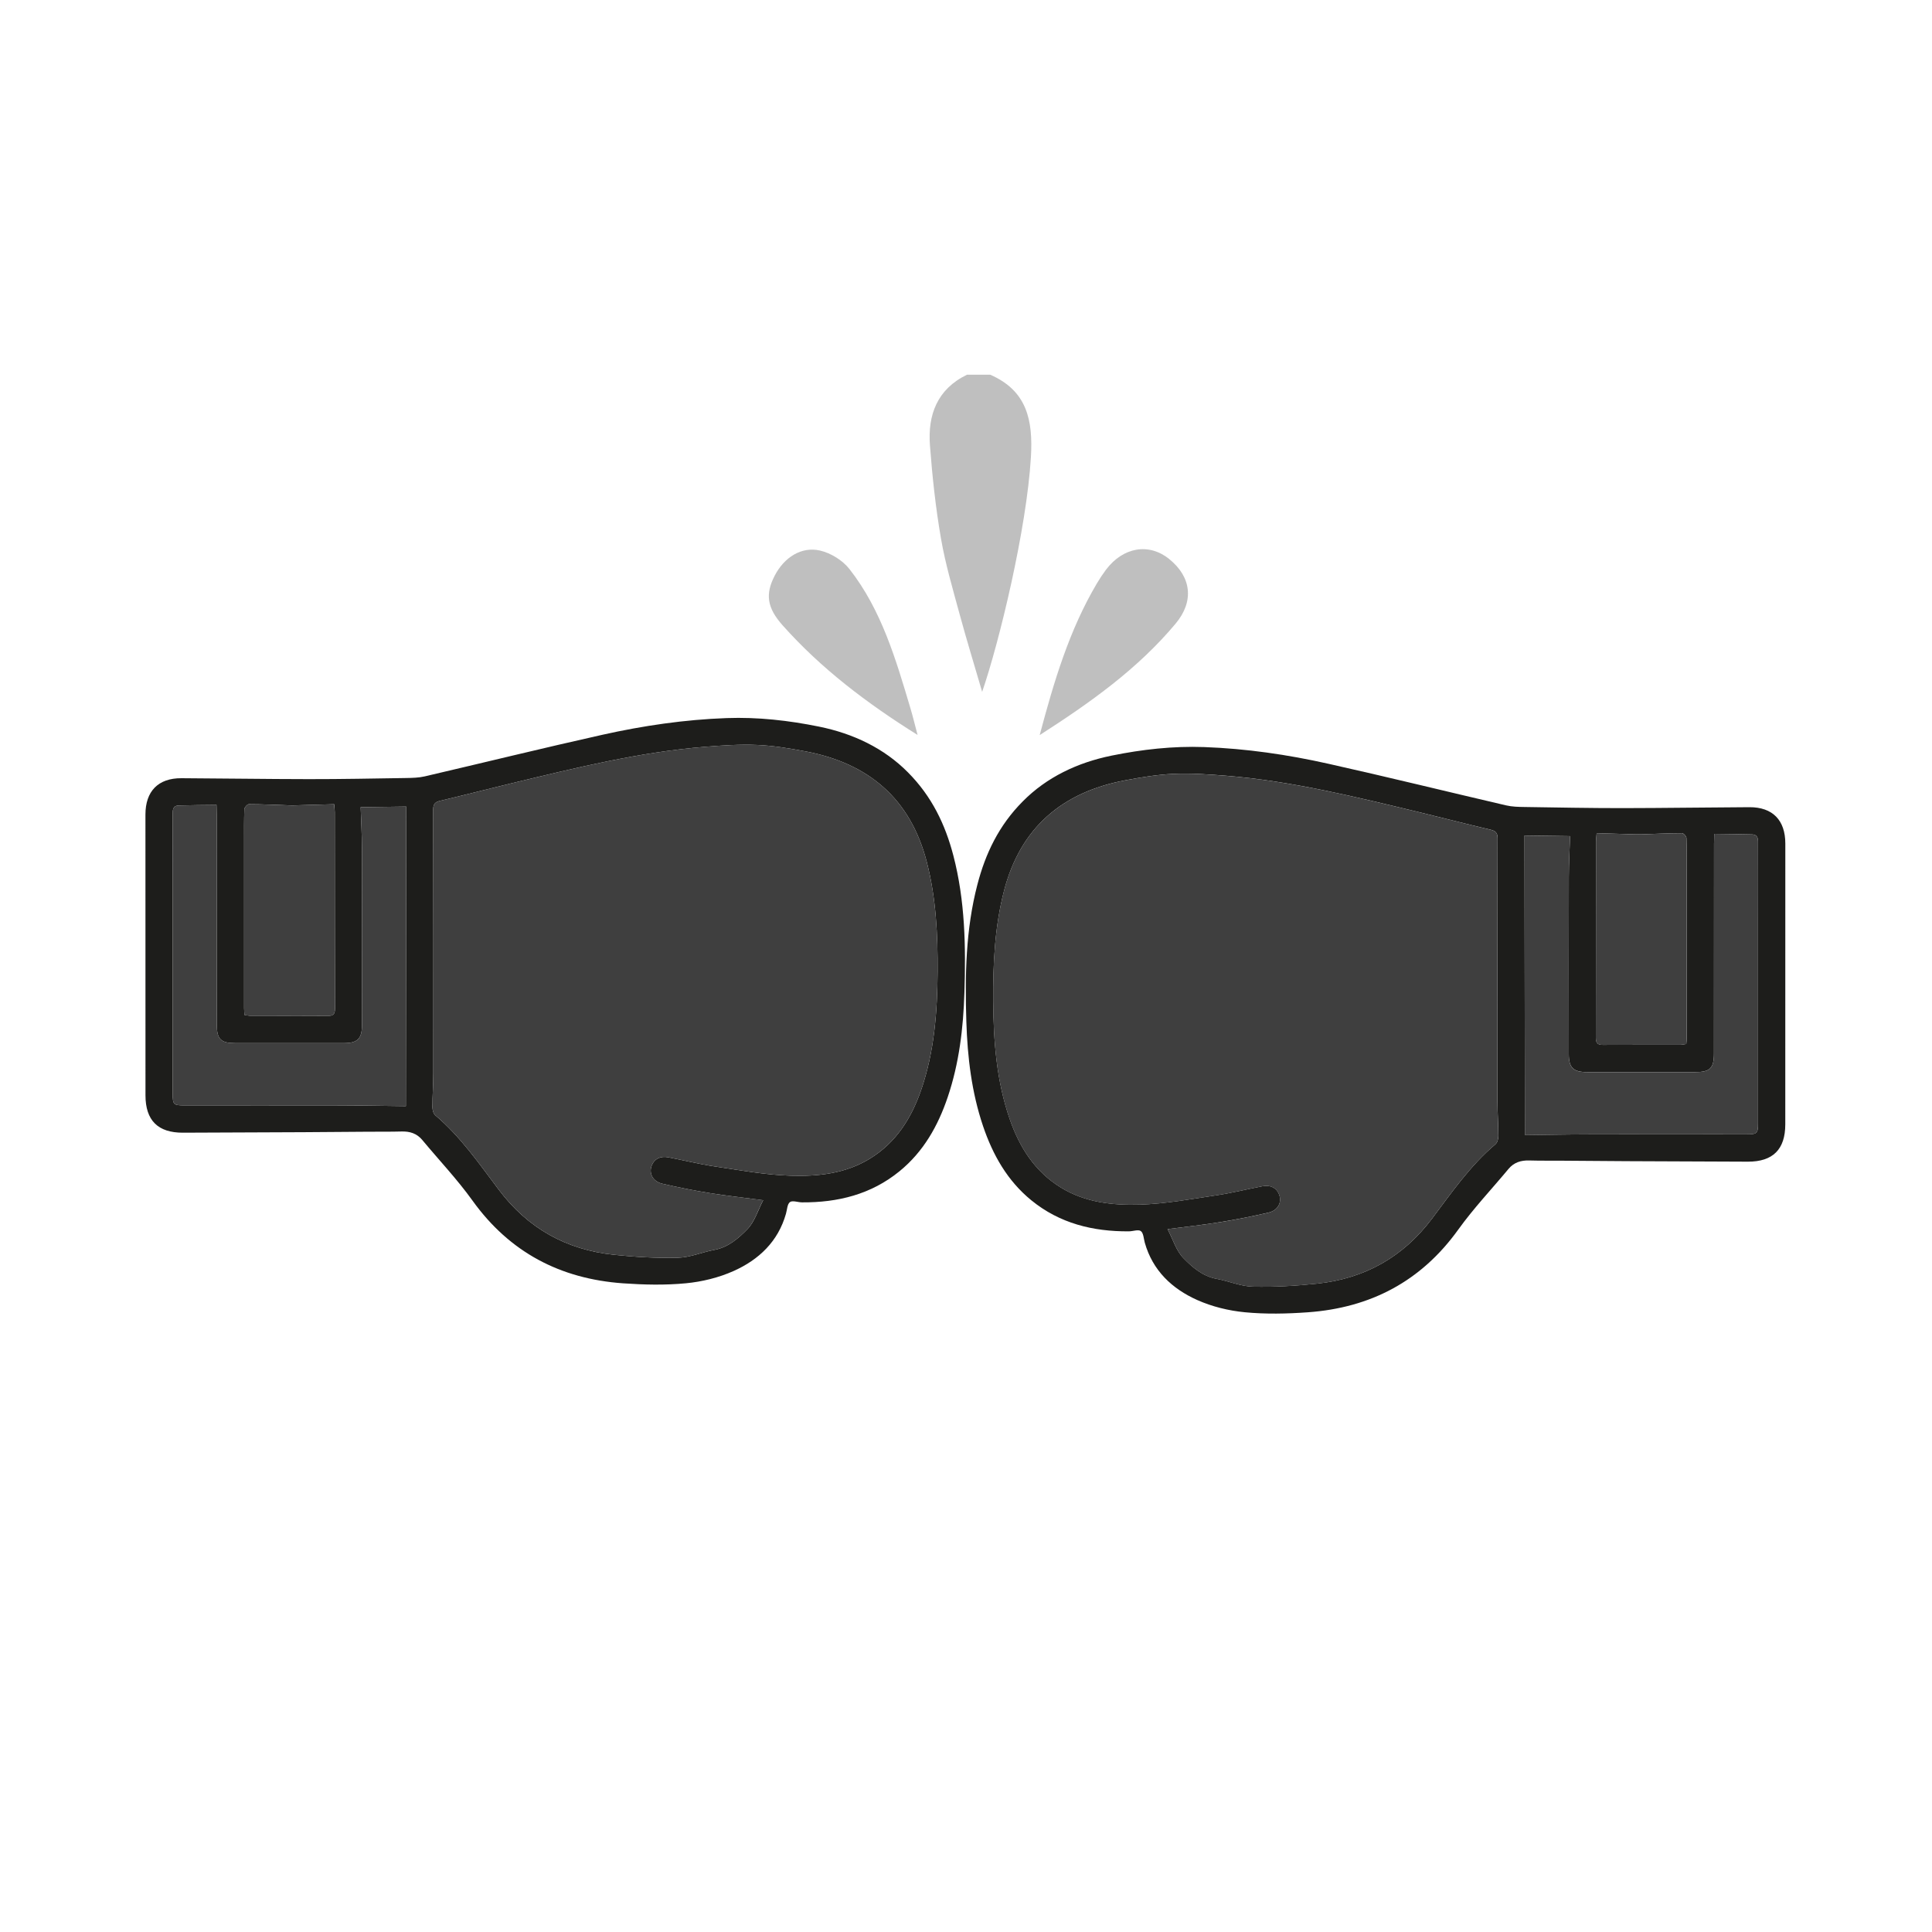
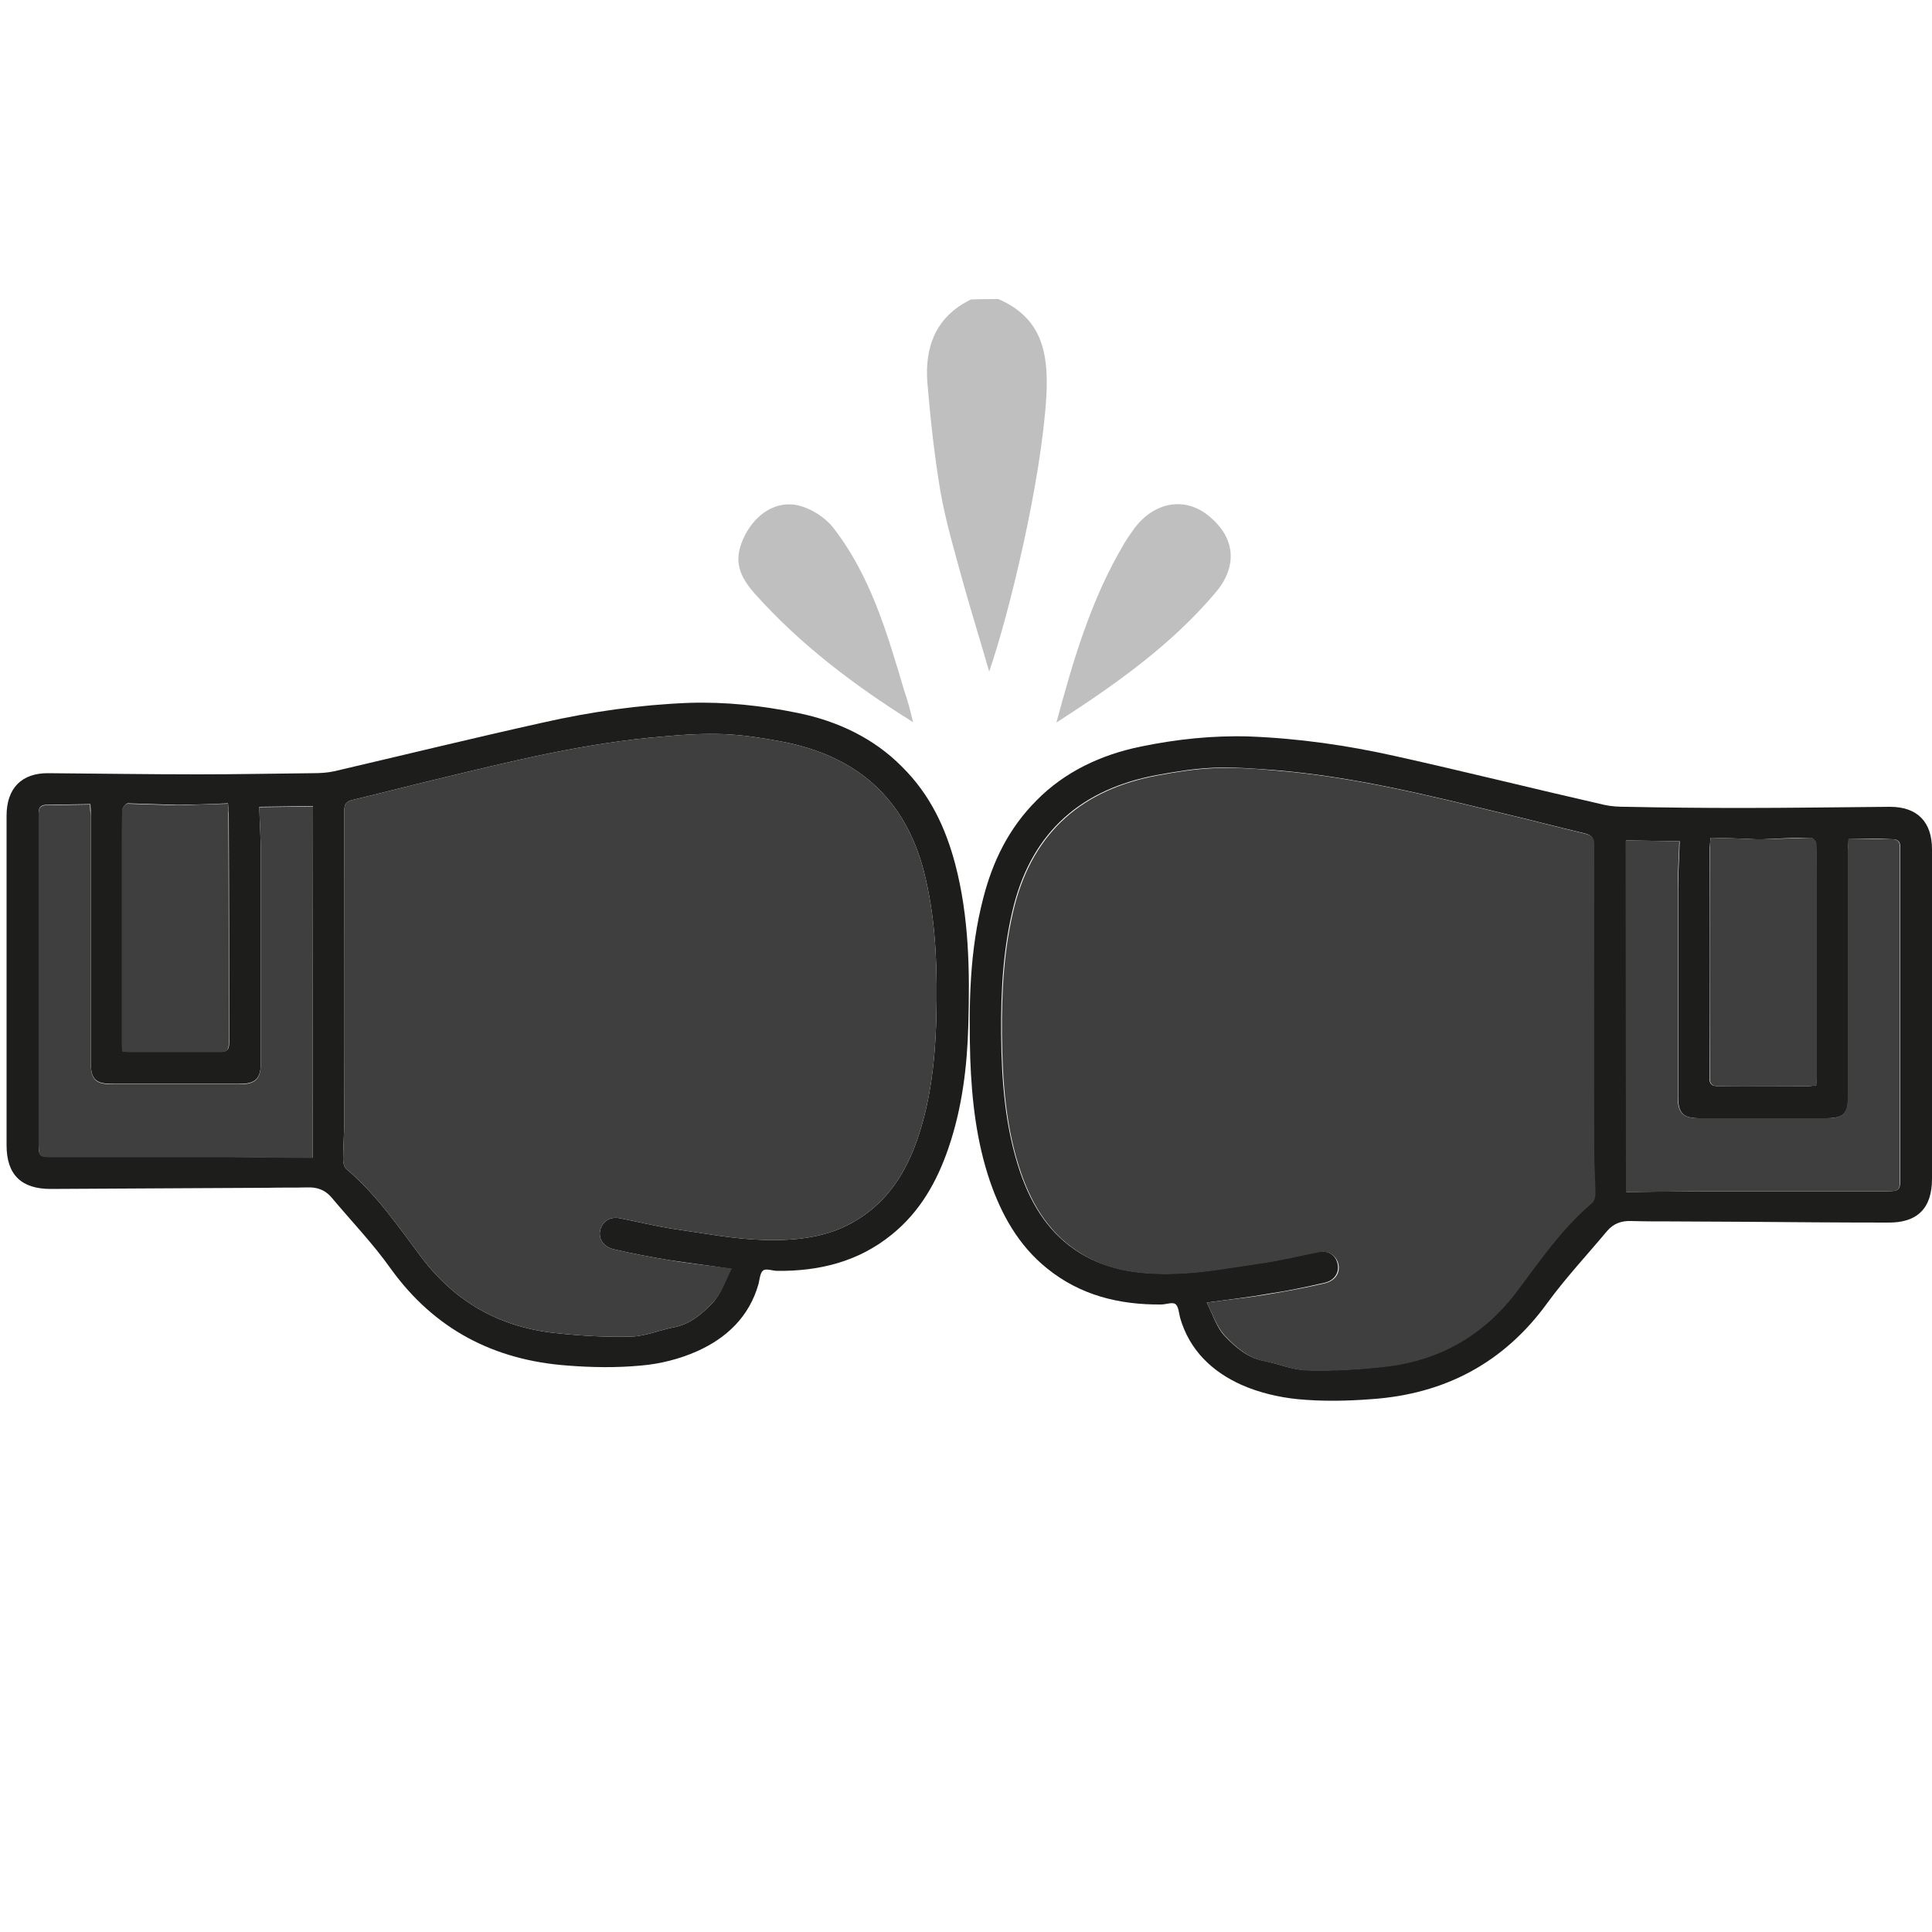
<svg xmlns="http://www.w3.org/2000/svg" version="1.1" id="Calque_1" x="0px" y="0px" viewBox="0 0 500 500" style="enable-background:new 0 0 500 500;" xml:space="preserve">
  <style type="text/css">
	.st0{fill:#1D1D1B;}
	.st1{fill:#3F3F3F;}
	.st2{fill:#BFBFBF;}
</style>
  <g>
    <g id="Fg5NEB_00000098183805819532884640000009341190737004205463_">
      <g>
-         <path class="st0" d="M264.7,207.39c6.17-6.24,14.14-10.04,23-11.84c7.86-1.6,15.85-2.5,23.92-2.21     c10.86,0.39,21.58,1.95,32.16,4.32c15.36,3.43,30.65,7.2,45.99,10.77c1.55,0.36,3.19,0.4,4.8,0.42c8.4,0.13,16.8,0.29,25.2,0.29     c10.99-0.01,21.97-0.19,32.96-0.24c6.02-0.03,9.31,3.36,9.31,9.41c0,24.22,0,48.45-0.01,72.67c0,6.49-3.21,9.68-9.69,9.66     c-10.43-0.03-20.86-0.08-31.28-0.13c-5.57-0.03-11.13-0.08-16.7-0.12c-2.87-0.02-5.74,0.02-8.61-0.06     c-2.14-0.06-3.95,0.5-5.36,2.2c-4.34,5.22-9.04,10.18-12.99,15.68c-9.63,13.41-22.73,20.25-38.94,21.41     c-5.41,0.39-10.92,0.51-16.3-0.01c-4.19-0.4-8.51-1.46-12.35-3.18c-6.5-2.91-11.51-7.63-13.54-14.83c-0.29-1.05-0.33-2.49-1.03-3     c-0.66-0.48-2.04,0.07-3.11,0.07c-9.28,0.06-17.89-2.05-25.23-8.04c-6.2-5.06-9.96-11.74-12.49-19.2     c-2.96-8.76-4.03-17.84-4.32-27.02c-0.38-11.93-0.18-23.84,2.86-35.49C255.03,220.92,258.48,213.64,264.7,207.39z M302.17,318.1     c1.39,2.66,2.23,5.59,4.11,7.51c2.31,2.36,4.95,4.68,8.54,5.34c3.16,0.58,6.25,1.95,9.4,2.03c5.56,0.14,11.16-0.2,16.69-0.78     c12.25-1.3,22.17-6.84,29.66-16.77c5.09-6.75,9.91-13.77,16.45-19.3c0.51-0.43,0.76-1.41,0.76-2.14c0-2.93-0.23-5.86-0.23-8.79     c-0.02-22.74-0.01-45.48,0.03-68.22c0-1.43-0.51-1.95-1.87-2.27c-6.16-1.44-12.27-3.04-18.42-4.52     c-16.54-3.97-33.05-8.07-50.07-9.44c-4.47-0.36-8.99-0.67-13.46-0.48c-4.19,0.18-8.38,0.89-12.51,1.66     c-16.33,3.06-27.17,12.24-31.41,28.62c-2.41,9.33-2.86,18.86-2.8,28.44c0.07,10.4,0.84,20.72,4.28,30.64     c2.53,7.29,6.48,13.56,13.26,17.72c6.3,3.86,13.38,4.61,20.41,4.4c6.58-0.19,13.15-1.42,19.69-2.39c4.05-0.6,8.05-1.6,12.07-2.37     c2.05-0.39,3.63,0.44,4.28,2.13c0.79,2.06-0.3,4.14-2.77,4.71c-4.05,0.93-8.13,1.75-12.22,2.41     C311.63,316.97,307.19,317.45,302.17,318.1z M443.65,215.8c-0.03,1.11-0.06,1.84-0.06,2.56c-0.01,18.1-0.01,36.2-0.02,54.3     c0,3.78-1.02,4.79-4.8,4.79c-9.35,0.01-18.7,0-28.05,0c-3.56,0-4.71-1.12-4.72-4.69c-0.01-15.27-0.03-30.54,0.01-45.82     c0.01-3.61,0.22-7.21,0.33-10.55c-4.3-0.06-7.95-0.11-11.8-0.16c0.03,25.72,0.07,51.43,0.1,77.53c6.22-0.07,12.24-0.19,18.25-0.2     c13.05-0.03,26.1,0,39.14,0c2.76,0,2.95-0.23,2.95-3.01c-0.01-17.43,0-34.85,0-52.28c0-6.59,0.01-13.19,0-19.78     c0-1.13,0.13-2.49-1.55-2.54C450.22,215.86,447,215.85,443.65,215.8z M413.21,215.63c-0.08,1.03-0.15,1.56-0.15,2.08     c-0.01,16.95-0.01,33.9-0.05,50.84c0,1.38,0.41,1.87,1.84,1.86c6.66-0.06,13.32-0.02,19.98-0.03c0.51,0,1.02-0.13,1.58-0.2     c0.05-0.67,0.12-1.2,0.12-1.73c0.01-14.32,0.01-28.65,0-42.97c0-2.87,0.03-5.74-0.08-8.6c-0.02-0.46-0.76-1.27-1.16-1.26     c-3.52,0.02-7.04,0.19-10.55,0.3c-0.47,0.02-0.94,0.01-1.41,0C419.96,215.83,416.62,215.73,413.21,215.63z" />
-         <path class="st1" d="M302.17,318.1c5.02-0.66,9.46-1.13,13.86-1.85c4.1-0.66,8.18-1.48,12.22-2.41c2.47-0.57,3.56-2.66,2.77-4.71     c-0.65-1.69-2.23-2.53-4.28-2.13c-4.03,0.77-8.02,1.77-12.07,2.37c-6.54,0.97-13.11,2.2-19.69,2.39     c-7.04,0.21-14.11-0.54-20.41-4.4c-6.78-4.16-10.73-10.43-13.26-17.72c-3.44-9.92-4.21-20.24-4.28-30.64     c-0.06-9.57,0.39-19.1,2.8-28.44c4.24-16.38,15.08-25.56,31.41-28.62c4.13-0.78,8.32-1.48,12.51-1.66     c4.47-0.19,8.99,0.12,13.46,0.48c17.02,1.37,33.54,5.47,50.07,9.44c6.15,1.48,12.27,3.07,18.42,4.52     c1.36,0.32,1.87,0.83,1.87,2.27c-0.04,22.74-0.05,45.48-0.03,68.22c0,2.93,0.23,5.86,0.23,8.79c0,0.73-0.25,1.71-0.76,2.14     c-6.54,5.54-11.36,12.55-16.45,19.3c-7.49,9.93-17.41,15.47-29.66,16.77c-5.53,0.59-11.13,0.92-16.69,0.78     c-3.14-0.08-6.24-1.45-9.4-2.03c-3.59-0.66-6.23-2.98-8.54-5.34C304.4,323.69,303.56,320.76,302.17,318.1z" />
-         <path class="st1" d="M443.65,215.8c3.36,0.05,6.57,0.06,9.78,0.16c1.68,0.05,1.55,1.41,1.55,2.54c0.02,6.59,0,13.19,0,19.78     c0,17.43-0.01,34.85,0,52.28c0,2.78-0.19,3.01-2.95,3.01c-13.05,0-26.1-0.03-39.14,0c-6.01,0.01-12.03,0.13-18.25,0.2     c-0.03-26.1-0.07-51.81-0.1-77.53c3.85,0.05,7.5,0.1,11.8,0.16c-0.11,3.33-0.32,6.94-0.33,10.55     c-0.04,15.27-0.02,30.54-0.01,45.82c0,3.57,1.15,4.7,4.72,4.69c9.35,0,18.7,0.01,28.05,0c3.78,0,4.8-1.01,4.8-4.79     c0.02-18.1,0.02-36.2,0.02-54.3C443.59,217.64,443.62,216.91,443.65,215.8z" />
-         <path class="st1" d="M413.21,215.63c3.41,0.1,6.76,0.2,10.11,0.3c0.47,0.01,0.94,0.02,1.41,0c3.52-0.12,7.04-0.29,10.55-0.3     c0.4,0,1.14,0.81,1.16,1.26c0.12,2.86,0.08,5.73,0.08,8.6c0,14.32,0,28.65,0,42.97c0,0.53-0.07,1.06-0.12,1.73     c-0.55,0.07-1.06,0.2-1.58,0.2c-6.66,0.01-13.32-0.03-19.98,0.03c-1.42,0.01-1.84-0.48-1.84-1.86     c0.04-16.95,0.03-33.9,0.05-50.84C413.05,217.18,413.13,216.66,413.21,215.63z" />
+         <path class="st0" d="M268.3,207.1c7.2-7.3,16.6-11.8,27-13.9c9.2-1.9,18.6-2.9,28.1-2.6c12.8,0.5,25.3,2.3,37.8,5.1     c18,4,36,8.5,54,12.6c1.8,0.4,3.7,0.5,5.6,0.5c9.9,0.2,19.7,0.3,29.6,0.3c12.9,0,25.8-0.2,38.7-0.3c7.1,0,10.9,3.9,10.9,11     c0,28.4,0,56.9,0,85.3c0,7.6-3.8,11.4-11.4,11.3c-12.2,0-24.5-0.1-36.7-0.2c-6.5,0-13.1-0.1-19.6-0.1c-3.4,0-6.7,0-10.1-0.1     c-2.5-0.1-4.6,0.6-6.3,2.6c-5.1,6.1-10.6,12-15.3,18.4c-11.3,15.7-26.7,23.8-45.7,25.1c-6.4,0.5-12.8,0.6-19.1,0     c-4.9-0.5-10-1.7-14.5-3.7c-7.6-3.4-13.5-9-15.9-17.4c-0.3-1.2-0.4-2.9-1.2-3.5c-0.8-0.6-2.4,0.1-3.7,0.1     c-10.9,0.1-21-2.4-29.6-9.4c-7.3-5.9-11.7-13.8-14.7-22.5c-3.5-10.3-4.7-20.9-5.1-31.7c-0.4-14-0.2-28,3.4-41.7     C256.9,223,261,214.4,268.3,207.1z M312.3,337.1c1.6,3.1,2.6,6.6,4.8,8.8c2.7,2.8,5.8,5.5,10,6.3c3.7,0.7,7.3,2.3,11,2.4     c6.5,0.2,13.1-0.2,19.6-0.9c14.4-1.5,26-8,34.8-19.7c6-7.9,11.6-16.2,19.3-22.7c0.6-0.5,0.9-1.7,0.9-2.5c0-3.4-0.3-6.9-0.3-10.3     c0-26.7,0-53.4,0-80.1c0-1.7-0.6-2.3-2.2-2.7c-7.2-1.7-14.4-3.6-21.6-5.3c-19.4-4.7-38.8-9.5-58.8-11.1     c-5.2-0.4-10.6-0.8-15.8-0.6c-4.9,0.2-9.8,1-14.7,1.9c-19.2,3.6-31.9,14.4-36.9,33.6c-2.8,11-3.4,22.1-3.3,33.4     c0.1,12.2,1,24.3,5,36c3,8.6,7.6,15.9,15.6,20.8c7.4,4.5,15.7,5.4,24,5.2c7.7-0.2,15.4-1.7,23.1-2.8c4.8-0.7,9.5-1.9,14.2-2.8     c2.4-0.5,4.3,0.5,5,2.5c0.9,2.4-0.4,4.9-3.3,5.5c-4.8,1.1-9.5,2.1-14.3,2.8C323.4,335.7,318.2,336.3,312.3,337.1z M478.4,217     c0,1.3-0.1,2.2-0.1,3c0,21.3,0,42.5,0,63.8c0,4.4-1.2,5.6-5.6,5.6c-11,0-22,0-32.9,0c-4.2,0-5.5-1.3-5.5-5.5     c0-17.9,0-35.9,0-53.8c0-4.2,0.3-8.5,0.4-12.4c-5-0.1-9.3-0.1-13.9-0.2c0,30.2,0.1,60.4,0.1,91c7.3-0.1,14.4-0.2,21.4-0.2     c15.3,0,30.6,0,46,0c3.2,0,3.5-0.3,3.5-3.5c0-20.5,0-40.9,0-61.4c0-7.7,0-15.5,0-23.2c0-1.3,0.2-2.9-1.8-3     C486.1,217,482.3,217,478.4,217z M442.7,216.8c-0.1,1.2-0.2,1.8-0.2,2.4c0,19.9,0,39.8-0.1,59.7c0,1.6,0.5,2.2,2.2,2.2     c7.8-0.1,15.6,0,23.5,0c0.6,0,1.2-0.2,1.9-0.2c0.1-0.8,0.1-1.4,0.1-2c0-16.8,0-33.6,0-50.5c0-3.4,0-6.7-0.1-10.1     c0-0.5-0.9-1.5-1.4-1.5c-4.1,0-8.3,0.2-12.4,0.4c-0.6,0-1.1,0-1.7,0C450.6,217,446.7,216.9,442.7,216.8z" />
+         <path class="st1" d="M312.3,337.1c5.9-0.8,11.1-1.3,16.3-2.2c4.8-0.8,9.6-1.7,14.3-2.8c2.9-0.7,4.2-3.1,3.3-5.5     c-0.8-2-2.6-3-5-2.5c-4.7,0.9-9.4,2.1-14.2,2.8c-7.7,1.1-15.4,2.6-23.1,2.8c-8.3,0.2-16.6-0.6-24-5.2c-8-4.9-12.6-12.2-15.6-20.8     c-4-11.6-4.9-23.8-5-36c-0.1-11.2,0.5-22.4,3.3-33.4c5-19.2,17.7-30,36.9-33.6c4.8-0.9,9.8-1.7,14.7-1.9     c5.2-0.2,10.6,0.1,15.8,0.6c20,1.6,39.4,6.4,58.8,11.1c7.2,1.7,14.4,3.6,21.6,5.3c1.6,0.4,2.2,1,2.2,2.7c0,26.7-0.1,53.4,0,80.1     c0,3.4,0.3,6.9,0.3,10.3c0,0.9-0.3,2-0.9,2.5c-7.7,6.5-13.3,14.7-19.3,22.7c-8.8,11.7-20.4,18.2-34.8,19.7     c-6.5,0.7-13.1,1.1-19.6,0.9c-3.7-0.1-7.3-1.7-11-2.4c-4.2-0.8-7.3-3.5-10-6.3C314.9,343.6,313.9,340.2,312.3,337.1z" />
+         <path class="st1" d="M478.4,217c3.9,0.1,7.7,0.1,11.5,0.2c2,0.1,1.8,1.7,1.8,3c0,7.7,0,15.5,0,23.2c0,20.5,0,40.9,0,61.4     c0,3.3-0.2,3.5-3.5,3.5c-15.3,0-30.6,0-46,0c-7.1,0-14.1,0.2-21.4,0.2c0-30.6-0.1-60.8-0.1-91c4.5,0.1,8.8,0.1,13.9,0.2     c-0.1,3.9-0.4,8.1-0.4,12.4c0,17.9,0,35.9,0,53.8c0,4.2,1.4,5.5,5.5,5.5c11,0,22,0,32.9,0c4.4,0,5.6-1.2,5.6-5.6     c0-21.3,0-42.5,0-63.8C478.3,219.1,478.4,218.3,478.4,217z" />
+         <path class="st1" d="M442.7,216.8c4,0.1,7.9,0.2,11.9,0.4c0.6,0,1.1,0,1.7,0c4.1-0.1,8.3-0.3,12.4-0.4c0.5,0,1.3,1,1.4,1.5     c0.1,3.4,0.1,6.7,0.1,10.1c0,16.8,0,33.6,0,50.5c0,0.6-0.1,1.2-0.1,2c-0.6,0.1-1.2,0.2-1.9,0.2c-7.8,0-15.6,0-23.5,0     c-1.7,0-2.2-0.6-2.2-2.2c0-19.9,0-39.8,0.1-59.7C442.5,218.6,442.6,218,442.7,216.8z" />
      </g>
    </g>
    <g id="Fg5NEB_00000093150865563895104790000017160681307466153634_">
      <g>
-         <path class="st0" d="M246.73,221.42c3.04,11.66,3.24,23.56,2.86,35.49c-0.29,9.18-1.36,18.26-4.32,27.02     c-2.52,7.46-6.28,14.14-12.49,19.2c-7.35,5.99-15.95,8.1-25.23,8.04c-1.07-0.01-2.45-0.56-3.11-0.07c-0.7,0.51-0.73,1.96-1.03,3     c-2.03,7.21-7.04,11.92-13.54,14.83c-3.84,1.72-8.16,2.78-12.35,3.18c-5.39,0.52-10.89,0.39-16.3,0.01     c-16.21-1.16-29.31-8-38.94-21.41c-3.95-5.5-8.65-10.46-12.99-15.68c-1.41-1.7-3.22-2.26-5.36-2.2     c-2.87,0.08-5.74,0.04-8.61,0.06c-5.57,0.04-11.13,0.1-16.7,0.12c-10.43,0.05-20.86,0.1-31.28,0.13     c-6.48,0.02-9.68-3.18-9.69-9.66c-0.01-24.22-0.01-48.45-0.01-72.67c0-6.05,3.3-9.44,9.31-9.41c10.99,0.05,21.97,0.23,32.96,0.24     c8.4,0.01,16.8-0.16,25.2-0.29c1.6-0.03,3.25-0.06,4.8-0.42c15.33-3.57,30.62-7.34,45.99-10.77c10.58-2.36,21.3-3.93,32.16-4.32     c8.07-0.29,16.05,0.61,23.92,2.21c8.86,1.8,16.83,5.6,23,11.84C241.19,206.14,244.64,213.42,246.73,221.42z M183.65,308.76     c-4.1-0.66-8.18-1.48-12.22-2.41c-2.47-0.57-3.56-2.66-2.77-4.71c0.65-1.69,2.23-2.53,4.28-2.13c4.03,0.77,8.02,1.77,12.07,2.37     c6.54,0.97,13.11,2.2,19.69,2.39c7.04,0.21,14.11-0.54,20.41-4.4c6.78-4.16,10.73-10.43,13.26-17.72     c3.44-9.92,4.21-20.24,4.28-30.64c0.06-9.57-0.39-19.1-2.8-28.44c-4.24-16.38-15.08-25.56-31.41-28.62     c-4.13-0.78-8.32-1.48-12.51-1.66c-4.47-0.19-8.99,0.12-13.46,0.48c-17.02,1.37-33.54,5.47-50.07,9.44     c-6.15,1.48-12.27,3.07-18.42,4.52c-1.36,0.32-1.87,0.83-1.87,2.27c0.04,22.74,0.05,45.48,0.03,68.22c0,2.93-0.23,5.86-0.23,8.79     c0,0.73,0.25,1.71,0.76,2.14c6.54,5.54,11.36,12.55,16.45,19.3c7.49,9.93,17.41,15.47,29.66,16.77     c5.53,0.59,11.13,0.92,16.69,0.78c3.14-0.08,6.24-1.45,9.4-2.03c3.59-0.66,6.23-2.98,8.54-5.34c1.88-1.92,2.72-4.86,4.11-7.51     C192.49,309.95,188.05,309.47,183.65,308.76z M46.25,208.46c-1.68,0.05-1.55,1.41-1.55,2.54c-0.02,6.59,0,13.19,0,19.78     c0,17.43,0.01,34.85,0,52.28c0,2.78,0.19,3.01,2.95,3.01c13.05,0,26.1-0.03,39.14,0c6.01,0.01,12.03,0.13,18.25,0.2     c0.03-26.1,0.07-51.81,0.1-77.53c-3.85,0.05-7.5,0.1-11.8,0.16c0.11,3.33,0.32,6.94,0.33,10.55c0.04,15.27,0.02,30.54,0.01,45.82     c0,3.57-1.15,4.69-4.72,4.69c-9.35,0-18.7,0.01-28.05,0c-3.78,0-4.8-1.01-4.8-4.79c-0.02-18.1-0.02-36.2-0.02-54.3     c0-0.73-0.03-1.45-0.06-2.56C52.67,208.35,49.46,208.36,46.25,208.46z M76.37,208.42c-0.47,0.01-0.94,0.02-1.41,0     c-3.52-0.12-7.04-0.29-10.55-0.3c-0.4,0-1.14,0.81-1.16,1.26c-0.12,2.86-0.08,5.73-0.08,8.6c0,14.32,0,28.65,0,42.97     c0,0.53,0.07,1.06,0.12,1.73c0.55,0.07,1.06,0.2,1.58,0.2c6.66,0.01,13.32-0.03,19.98,0.03c1.42,0.01,1.84-0.48,1.84-1.86     c-0.04-16.95-0.03-33.9-0.05-50.84c0-0.53-0.07-1.05-0.15-2.08C83.06,208.23,79.71,208.33,76.37,208.42z" />
-         <path class="st1" d="M197.51,310.61c-5.02-0.66-9.46-1.13-13.86-1.85c-4.1-0.66-8.18-1.48-12.22-2.41     c-2.47-0.57-3.56-2.66-2.77-4.71c0.65-1.69,2.23-2.53,4.28-2.13c4.03,0.77,8.02,1.77,12.07,2.37c6.54,0.97,13.11,2.2,19.69,2.39     c7.04,0.21,14.11-0.54,20.41-4.4c6.78-4.16,10.73-10.43,13.26-17.72c3.44-9.92,4.21-20.24,4.28-30.64     c0.06-9.57-0.39-19.1-2.8-28.44c-4.24-16.38-15.08-25.56-31.41-28.62c-4.13-0.78-8.32-1.48-12.51-1.66     c-4.47-0.19-8.99,0.12-13.46,0.48c-17.02,1.37-33.54,5.47-50.07,9.44c-6.15,1.48-12.27,3.07-18.42,4.52     c-1.36,0.32-1.87,0.83-1.87,2.27c0.04,22.74,0.05,45.48,0.03,68.22c0,2.93-0.23,5.86-0.23,8.79c0,0.73,0.25,1.71,0.76,2.14     c6.54,5.54,11.36,12.55,16.45,19.3c7.49,9.93,17.41,15.47,29.66,16.77c5.53,0.59,11.13,0.92,16.69,0.78     c3.14-0.08,6.24-1.45,9.4-2.03c3.59-0.66,6.23-2.98,8.54-5.34C195.28,316.2,196.12,313.26,197.51,310.61z" />
-         <path class="st1" d="M56.03,208.3c-3.36,0.05-6.57,0.06-9.78,0.16c-1.68,0.05-1.55,1.41-1.55,2.54c-0.02,6.59,0,13.19,0,19.78     c0,17.43,0.01,34.85,0,52.28c0,2.78,0.19,3.01,2.95,3.01c13.05,0,26.1-0.03,39.14,0c6.01,0.01,12.03,0.13,18.25,0.2     c0.03-26.1,0.07-51.81,0.1-77.53c-3.85,0.05-7.5,0.1-11.8,0.16c0.11,3.33,0.32,6.94,0.33,10.55c0.04,15.27,0.02,30.54,0.01,45.82     c0,3.57-1.15,4.69-4.72,4.69c-9.35,0-18.7,0.01-28.05,0c-3.78,0-4.8-1.01-4.8-4.79c-0.02-18.1-0.02-36.2-0.02-54.3     C56.08,210.14,56.05,209.42,56.03,208.3z" />
-         <path class="st1" d="M86.47,208.13c-3.41,0.1-6.76,0.2-10.11,0.3c-0.47,0.01-0.94,0.02-1.41,0c-3.52-0.12-7.04-0.29-10.55-0.3     c-0.4,0-1.14,0.81-1.16,1.26c-0.12,2.86-0.08,5.73-0.08,8.6c0,14.32,0,28.65,0,42.97c0,0.53,0.07,1.06,0.12,1.73     c0.55,0.07,1.06,0.2,1.58,0.2c6.66,0.01,13.32-0.03,19.98,0.03c1.42,0.01,1.84-0.48,1.84-1.86c-0.04-16.95-0.03-33.9-0.05-50.84     C86.62,209.68,86.55,209.16,86.47,208.13z" />
+         <path class="st0" d="M247.2,223.6c3.6,13.7,3.8,27.7,3.4,41.7c-0.3,10.8-1.6,21.4-5.1,31.7c-3,8.8-7.4,16.6-14.7,22.5     c-8.6,7-18.7,9.5-29.6,9.4c-1.3,0-2.9-0.7-3.7-0.1c-0.8,0.6-0.9,2.3-1.2,3.5c-2.4,8.5-8.3,14-15.9,17.4c-4.5,2-9.6,3.3-14.5,3.7     c-6.3,0.6-12.8,0.5-19.1,0c-19-1.4-34.4-9.4-45.7-25.1c-4.6-6.5-10.2-12.3-15.3-18.4c-1.7-2-3.8-2.7-6.3-2.6     c-3.4,0.1-6.7,0-10.1,0.1c-6.5,0-13.1,0.1-19.6,0.1c-12.2,0.1-24.5,0.1-36.7,0.2c-7.6,0-11.4-3.7-11.4-11.3c0-28.4,0-56.9,0-85.3     c0-7.1,3.9-11.1,10.9-11c12.9,0.1,25.8,0.3,38.7,0.3c9.9,0,19.7-0.2,29.6-0.3c1.9,0,3.8-0.1,5.6-0.5c18-4.2,36-8.6,54-12.6     c12.4-2.8,25-4.6,37.8-5.1c9.5-0.3,18.8,0.7,28.1,2.6c10.4,2.1,19.8,6.6,27,13.9C240.7,205.6,244.7,214.2,247.2,223.6z      M173.1,326.1c-4.8-0.8-9.6-1.7-14.3-2.8c-2.9-0.7-4.2-3.1-3.3-5.5c0.8-2,2.6-3,5-2.5c4.7,0.9,9.4,2.1,14.2,2.8     c7.7,1.1,15.4,2.6,23.1,2.8c8.3,0.2,16.6-0.6,24-5.2c8-4.9,12.6-12.2,15.6-20.8c4-11.6,4.9-23.8,5-36c0.1-11.2-0.5-22.4-3.3-33.4     c-5-19.2-17.7-30-36.9-33.6c-4.8-0.9-9.8-1.7-14.7-1.9c-5.2-0.2-10.6,0.1-15.8,0.6c-20,1.6-39.4,6.4-58.8,11.1     c-7.2,1.7-14.4,3.6-21.6,5.3c-1.6,0.4-2.2,1-2.2,2.7c0,26.7,0.1,53.4,0,80.1c0,3.4-0.3,6.9-0.3,10.3c0,0.9,0.3,2,0.9,2.5     c7.7,6.5,13.3,14.7,19.3,22.7c8.8,11.7,20.4,18.2,34.8,19.7c6.5,0.7,13.1,1.1,19.6,0.9c3.7-0.1,7.3-1.7,11-2.4     c4.2-0.8,7.3-3.5,10-6.3c2.2-2.3,3.2-5.7,4.8-8.8C183.5,327.5,178.3,326.9,173.1,326.1z M11.8,208.3c-2,0.1-1.8,1.7-1.8,3     c0,7.7,0,15.5,0,23.2c0,20.5,0,40.9,0,61.4c0,3.3,0.2,3.5,3.5,3.5c15.3,0,30.6,0,46,0c7.1,0,14.1,0.2,21.4,0.2     c0-30.6,0.1-60.8,0.1-91c-4.5,0.1-8.8,0.1-13.9,0.2c0.1,3.9,0.4,8.1,0.4,12.4c0,17.9,0,35.9,0,53.8c0,4.2-1.4,5.5-5.5,5.5     c-11,0-22,0-32.9,0c-4.4,0-5.6-1.2-5.6-5.6c0-21.3,0-42.5,0-63.8c0-0.9,0-1.7-0.1-3C19.4,208.2,15.6,208.2,11.8,208.3z      M47.2,208.3c-0.6,0-1.1,0-1.7,0c-4.1-0.1-8.3-0.3-12.4-0.4c-0.5,0-1.3,1-1.4,1.5c-0.1,3.4-0.1,6.7-0.1,10.1     c0,16.8,0,33.6,0,50.5c0,0.6,0.1,1.2,0.1,2c0.6,0.1,1.2,0.2,1.9,0.2c7.8,0,15.6,0,23.5,0c1.7,0,2.2-0.6,2.2-2.2     c0-19.9,0-39.8-0.1-59.7c0-0.6-0.1-1.2-0.2-2.4C55,208.1,51.1,208.2,47.2,208.3z" />
+         <path class="st1" d="M189.4,328.3c-5.9-0.8-11.1-1.3-16.3-2.2c-4.8-0.8-9.6-1.7-14.3-2.8c-2.9-0.7-4.2-3.1-3.3-5.5     c0.8-2,2.6-3,5-2.5c4.7,0.9,9.4,2.1,14.2,2.8c7.7,1.1,15.4,2.6,23.1,2.8c8.3,0.2,16.6-0.6,24-5.2c8-4.9,12.6-12.2,15.6-20.8     c4-11.6,4.9-23.8,5-36c0.1-11.2-0.5-22.4-3.3-33.4c-5-19.2-17.7-30-36.9-33.6c-4.8-0.9-9.8-1.7-14.7-1.9     c-5.2-0.2-10.6,0.1-15.8,0.6c-20,1.6-39.4,6.4-58.8,11.1c-7.2,1.7-14.4,3.6-21.6,5.3c-1.6,0.4-2.2,1-2.2,2.7     c0,26.7,0.1,53.4,0,80.1c0,3.4-0.3,6.9-0.3,10.3c0,0.9,0.3,2,0.9,2.5c7.7,6.5,13.3,14.7,19.3,22.7c8.8,11.7,20.4,18.2,34.8,19.7     c6.5,0.7,13.1,1.1,19.6,0.9c3.7-0.1,7.3-1.7,11-2.4c4.2-0.8,7.3-3.5,10-6.3C186.8,334.8,187.8,331.4,189.4,328.3z" />
+         <path class="st1" d="M23.3,208.2c-3.9,0.1-7.7,0.1-11.5,0.2c-2,0.1-1.8,1.7-1.8,3c0,7.7,0,15.5,0,23.2c0,20.5,0,40.9,0,61.4     c0,3.3,0.2,3.5,3.5,3.5c15.3,0,30.6,0,46,0c7.1,0,14.1,0.2,21.4,0.2c0-30.6,0.1-60.8,0.1-91c-4.5,0.1-8.8,0.1-13.9,0.2     c0.1,3.9,0.4,8.1,0.4,12.4c0,17.9,0,35.9,0,53.8c0,4.2-1.4,5.5-5.5,5.5c-11,0-22,0-32.9,0c-4.4,0-5.6-1.2-5.6-5.6     c0-21.3,0-42.5,0-63.8C23.4,210.3,23.3,209.5,23.3,208.2z" />
+         <path class="st1" d="M59,208c-4,0.1-7.9,0.2-11.9,0.4c-0.6,0-1.1,0-1.7,0c-4.1-0.1-8.3-0.3-12.4-0.4c-0.5,0-1.3,1-1.4,1.5     c-0.1,3.4-0.1,6.7-0.1,10.1c0,16.8,0,33.6,0,50.5c0,0.6,0.1,1.2,0.1,2c0.6,0.1,1.2,0.2,1.9,0.2c7.8,0,15.6,0,23.5,0     c1.7,0,2.2-0.6,2.2-2.2c0-19.9,0-39.8-0.1-59.7C59.2,209.8,59.1,209.2,59,208z" />
      </g>
    </g>
    <g>
-       <path class="st2" d="M256.26,96.97c9.53,4.15,11.11,11.76,10.54,21.34c-1.11,18.65-8.2,47.93-12.62,60.74    c-2.06-7.05-4.01-13.4-5.75-19.8c-1.78-6.58-3.74-13.14-4.9-19.84c-1.38-7.97-2.25-16.06-2.86-24.13    c-0.6-7.92,1.88-14.58,9.6-18.31C252.27,96.97,254.27,96.97,256.26,96.97z" />
-       <path class="st2" d="M269.07,190.24c3.71-13.96,7.67-27.2,14.8-39.25c0.72-1.22,1.51-2.41,2.36-3.55c4.44-5.88,11.12-7,16.36-2.76    c5.77,4.66,6.48,10.94,1.67,16.7C294.49,173.07,282.26,181.78,269.07,190.24z" />
-       <path class="st2" d="M237.47,190.21c-13.16-8.23-24.94-17.17-34.89-28.33c-4.11-4.6-4.55-8.11-2.11-12.86    c2.44-4.74,6.91-7.67,11.79-6.53c2.78,0.65,5.82,2.54,7.58,4.78c8.31,10.62,12.01,23.39,15.79,36.06    C236.23,185.35,236.72,187.4,237.47,190.21z" />
+       <path class="st2" d="M258.4,77.4c11.2,4.9,13,13.8,12.4,25.1c-1.3,21.9-9.6,56.3-14.8,71.3c-2.4-8.3-4.7-15.7-6.8-23.2    c-2.1-7.7-4.4-15.4-5.8-23.3c-1.6-9.4-2.6-18.9-3.4-28.3c-0.7-9.3,2.2-17.1,11.3-21.5C253.7,77.4,256.1,77.4,258.4,77.4z" />
+       <path class="st2" d="M273.4,187c4.4-16.4,9-31.9,17.4-46.1c0.8-1.4,1.8-2.8,2.8-4.2c5.2-6.9,13.1-8.2,19.2-3.2    c6.8,5.5,7.6,12.8,2,19.6C303.3,166.8,288.9,177,273.4,187z" />
+       <path class="st2" d="M236.3,186.9c-15.5-9.7-29.3-20.2-41-33.3c-4.8-5.4-5.3-9.5-2.5-15.1c2.9-5.6,8.1-9,13.8-7.7    c3.3,0.8,6.8,3,8.9,5.6c9.8,12.5,14.1,27.5,18.5,42.3C234.9,181.2,235.5,183.6,236.3,186.9z" />
    </g>
  </g>
</svg>
